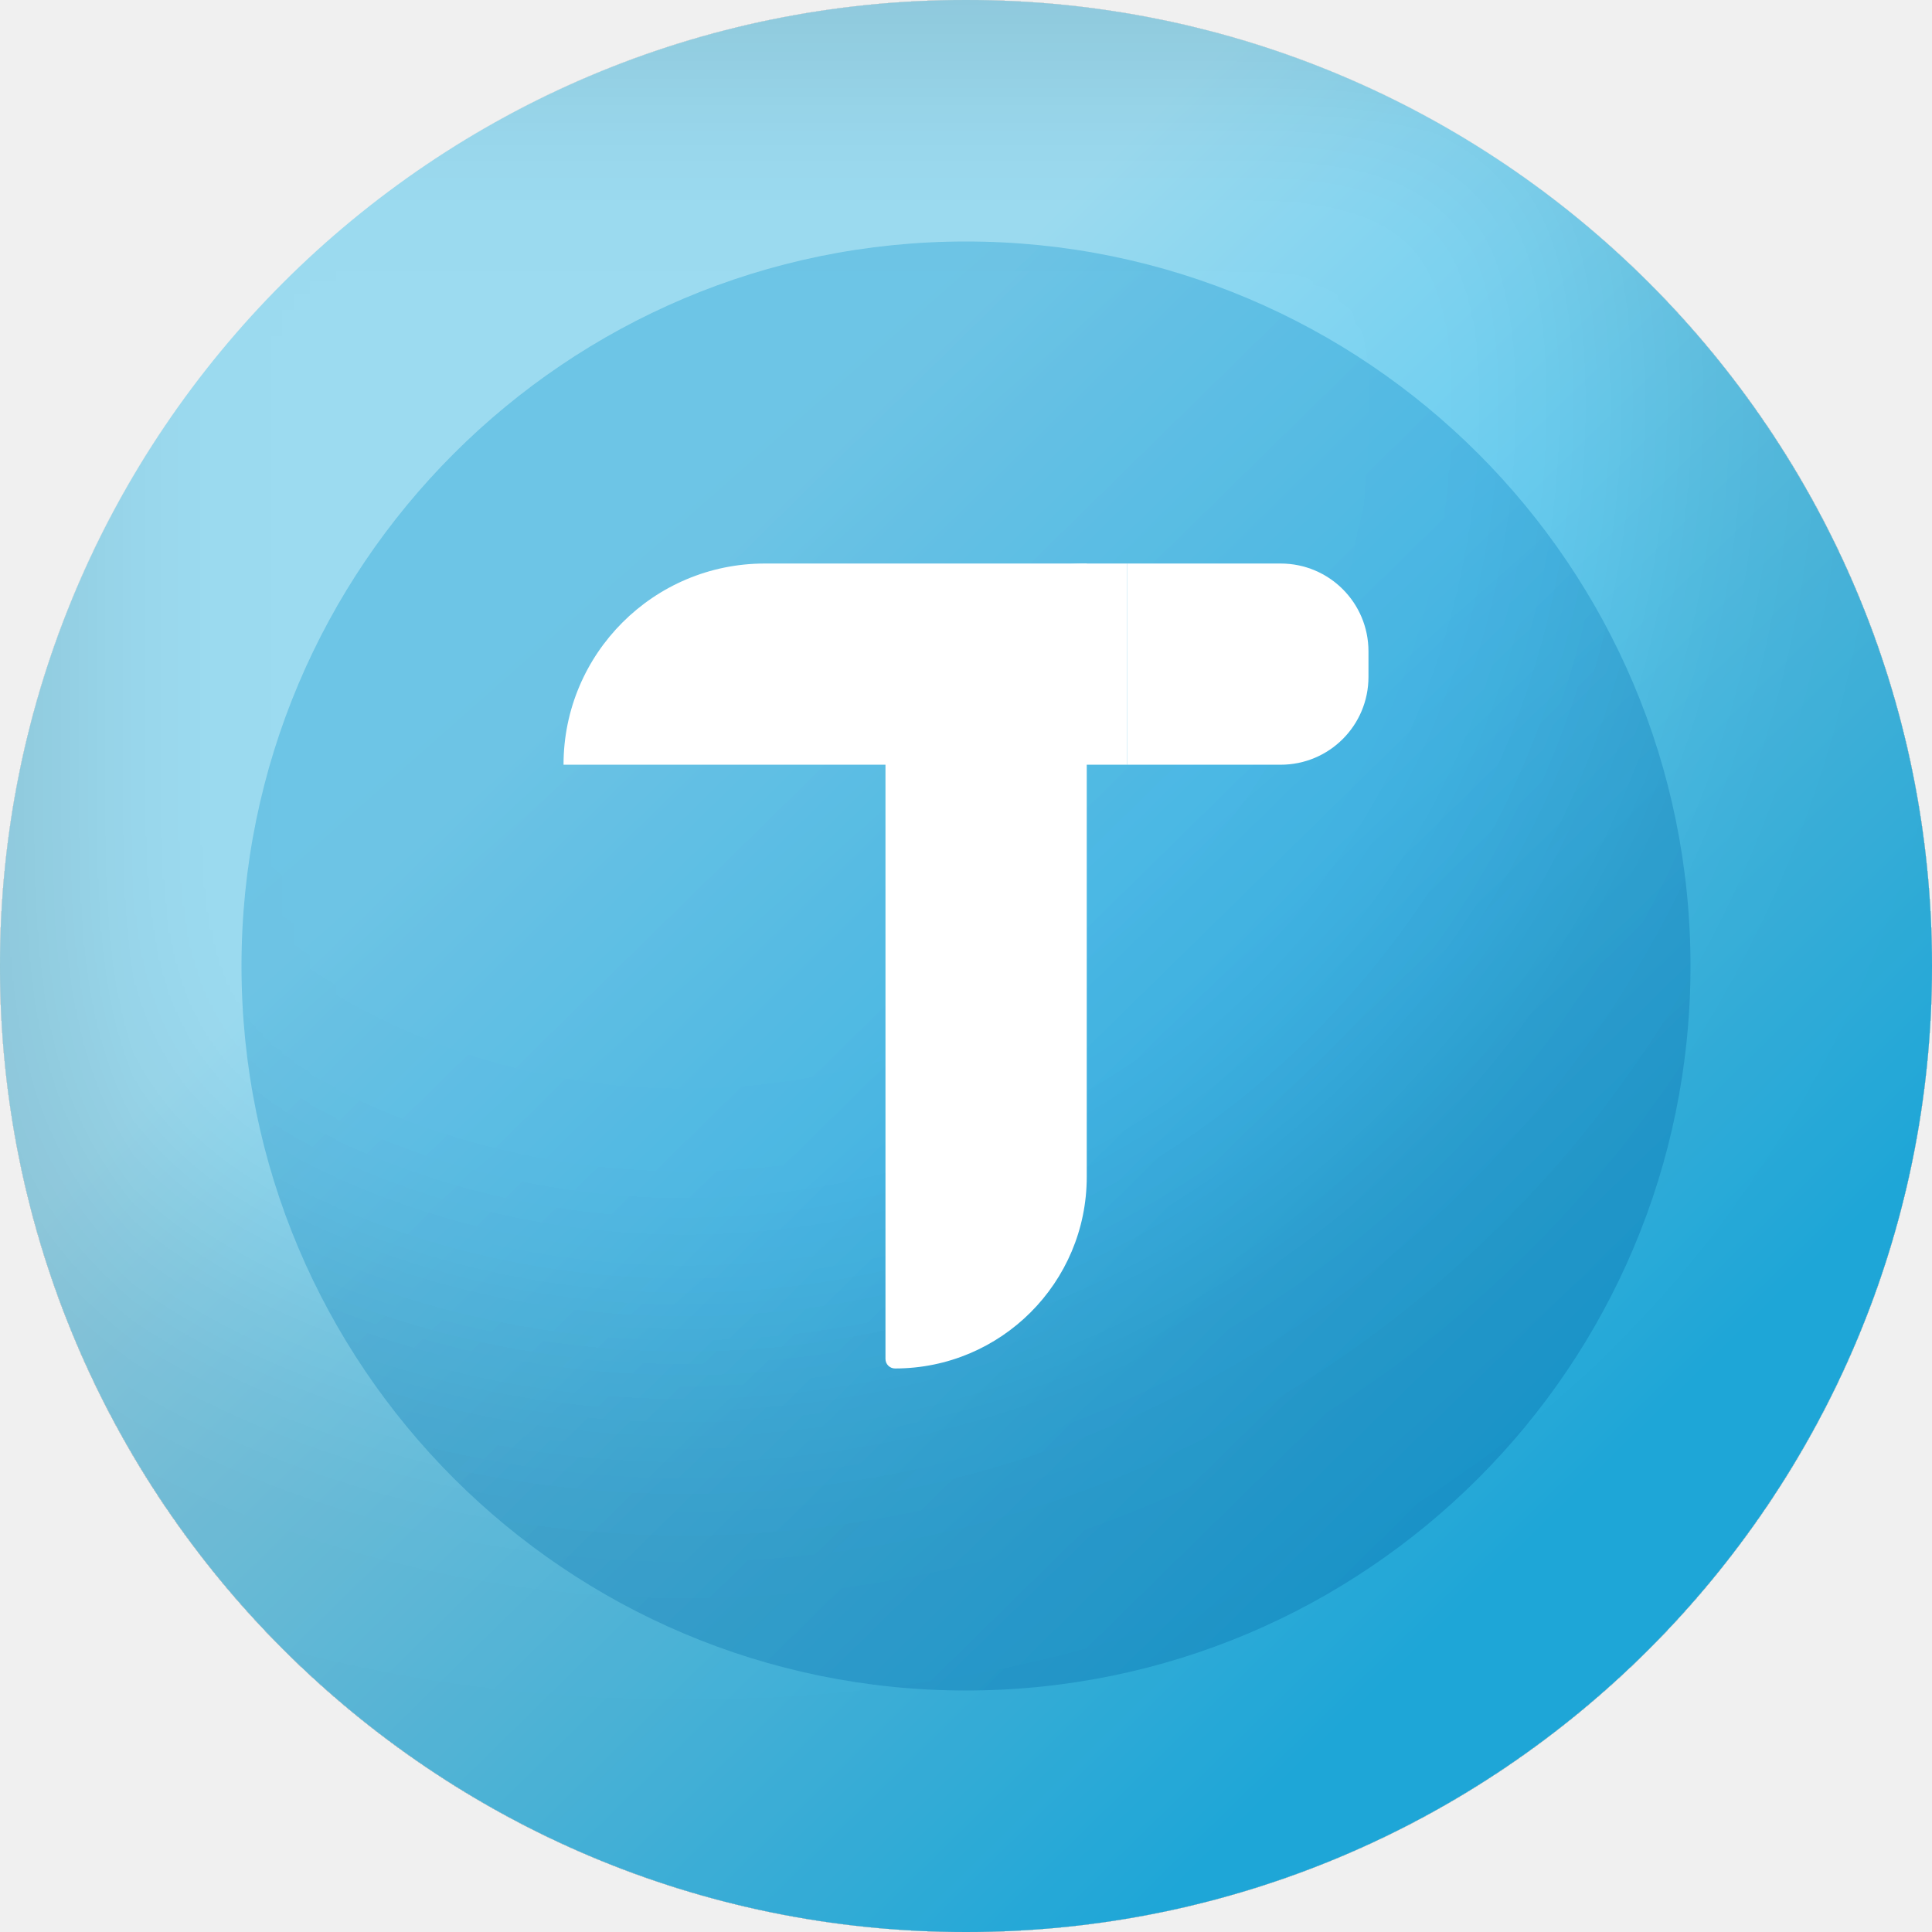
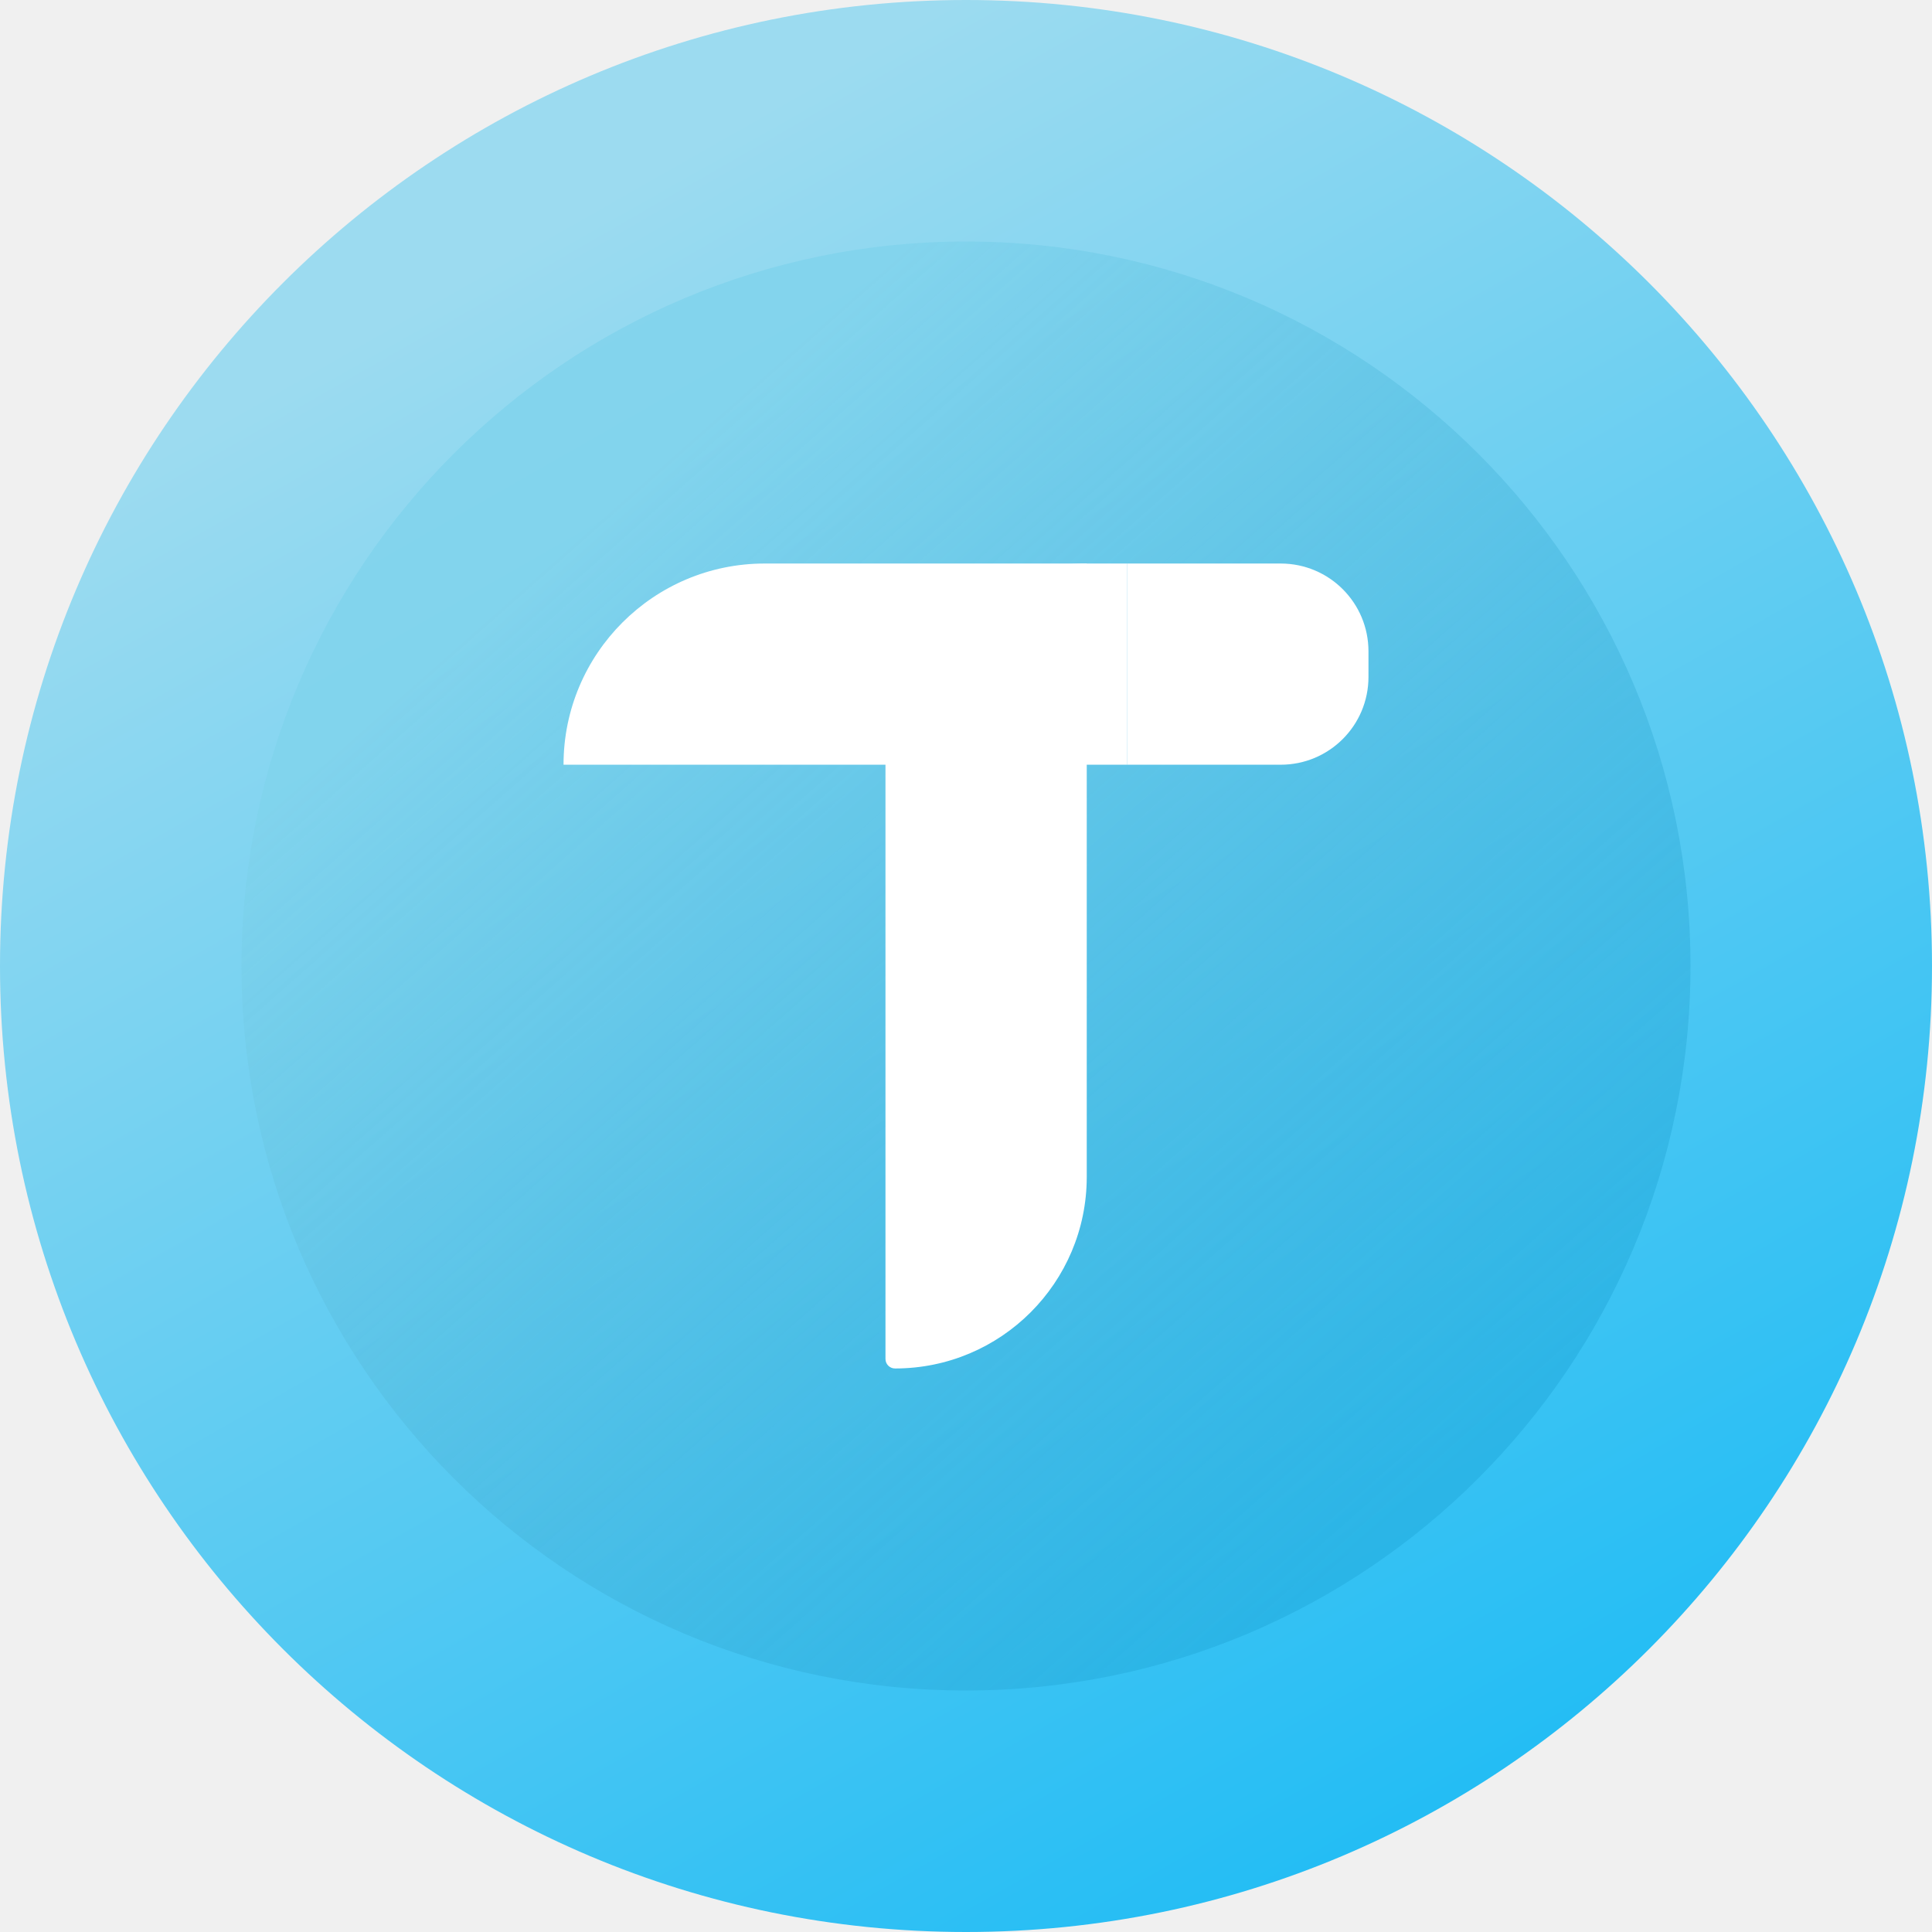
<svg xmlns="http://www.w3.org/2000/svg" width="22" height="22" viewBox="0 0 22 22" fill="none">
-   <g clip-path="url(#clip0_2242_67774)">
-     <g filter="url(#filter0_i_2242_67774)">
-       <circle cx="11" cy="11" r="11" fill="url(#paint0_linear_2242_67774)" />
-     </g>
-     <g opacity="0.6" style="mix-blend-mode:multiply">
-       <path d="M19.25 11C19.25 15.556 15.556 19.25 11 19.25C6.444 19.25 2.75 15.556 2.75 11C2.75 6.444 6.444 2.75 11 2.75C15.556 2.75 19.25 6.444 19.25 11Z" fill="url(#paint1_linear_2242_67774)" />
-     </g>
+   <g clip-path="url(#clip0_token)">
+     <circle cx="11" cy="11" r="11" fill="url(#paint0_token_bg)" />
+     <circle cx="11" cy="11" r="8.25" fill="url(#paint1_token_inner)" />
    <path d="M6.417 8.708C6.417 7.443 7.443 6.417 8.708 6.417H12.833V8.708H6.417Z" fill="white" />
    <path d="M12.833 6.417H14.583C15.136 6.417 15.583 6.864 15.583 7.417V7.708C15.583 8.261 15.136 8.708 14.583 8.708H12.833V6.417Z" fill="white" />
    <path d="M10.083 8.708C10.083 7.443 11.109 6.417 12.375 6.417V13.401C12.375 14.606 11.398 15.583 10.192 15.583C10.132 15.583 10.083 15.535 10.083 15.474V8.708Z" fill="white" />
  </g>
  <defs>
-     <filter id="filter0_i_2242_67774" x="-3.2" y="-3.2" width="25.2" height="25.2" filterUnits="userSpaceOnUse" color-interpolation-filters="sRGB">
-       <feFlood flood-opacity="0" result="BackgroundImageFix" />
-       <feBlend mode="normal" in="SourceGraphic" in2="BackgroundImageFix" result="shape" />
-       <feColorMatrix in="SourceAlpha" type="matrix" values="0 0 0 0 0 0 0 0 0 0 0 0 0 0 0 0 0 0 127 0" result="hardAlpha" />
-       <feOffset dx="-3.2" dy="-6.4" />
-       <feGaussianBlur stdDeviation="1.6" />
-       <feComposite in2="hardAlpha" operator="arithmetic" k2="-1" k3="1" />
-       <feColorMatrix type="matrix" values="0 0 0 0 0 0 0 0 0 0 0 0 0 0 0 0 0 0 0.12 0" />
-       <feBlend mode="color-burn" in2="shape" result="effect1_innerShadow_2242_67774" />
-     </filter>
-     <linearGradient id="paint0_linear_2242_67774" x1="7.333" y1="6.967" x2="17.583" y2="17.423" gradientUnits="userSpaceOnUse">
+     <linearGradient id="paint0_token_bg" x1="7.333" y1="2" x2="17.583" y2="20" gradientUnits="userSpaceOnUse">
      <stop stop-color="#9CDBF0" />
      <stop offset="1" stop-color="#23BDF4" />
    </linearGradient>
-     <linearGradient id="paint1_linear_2242_67774" x1="6.967" y1="5.767" x2="16.609" y2="16.687" gradientUnits="userSpaceOnUse">
-       <stop stop-color="#80D3EC" />
-       <stop offset="1" stop-color="#7BC8E0" />
+     <linearGradient id="paint1_token_inner" x1="6.967" y1="5.767" x2="16.609" y2="16.687" gradientUnits="userSpaceOnUse">
+       <stop stop-color="#80D3EC" stop-opacity="0.8" />
+       <stop offset="1" stop-color="#1BA2D4" stop-opacity="0.4" />
    </linearGradient>
-     <clipPath id="clip0_2242_67774">
-       <rect width="22" height="22" fill="white" />
+     <clipPath id="clip0_token">
+       <rect width="22" height="22" rx="11" fill="white" />
    </clipPath>
  </defs>
</svg>
